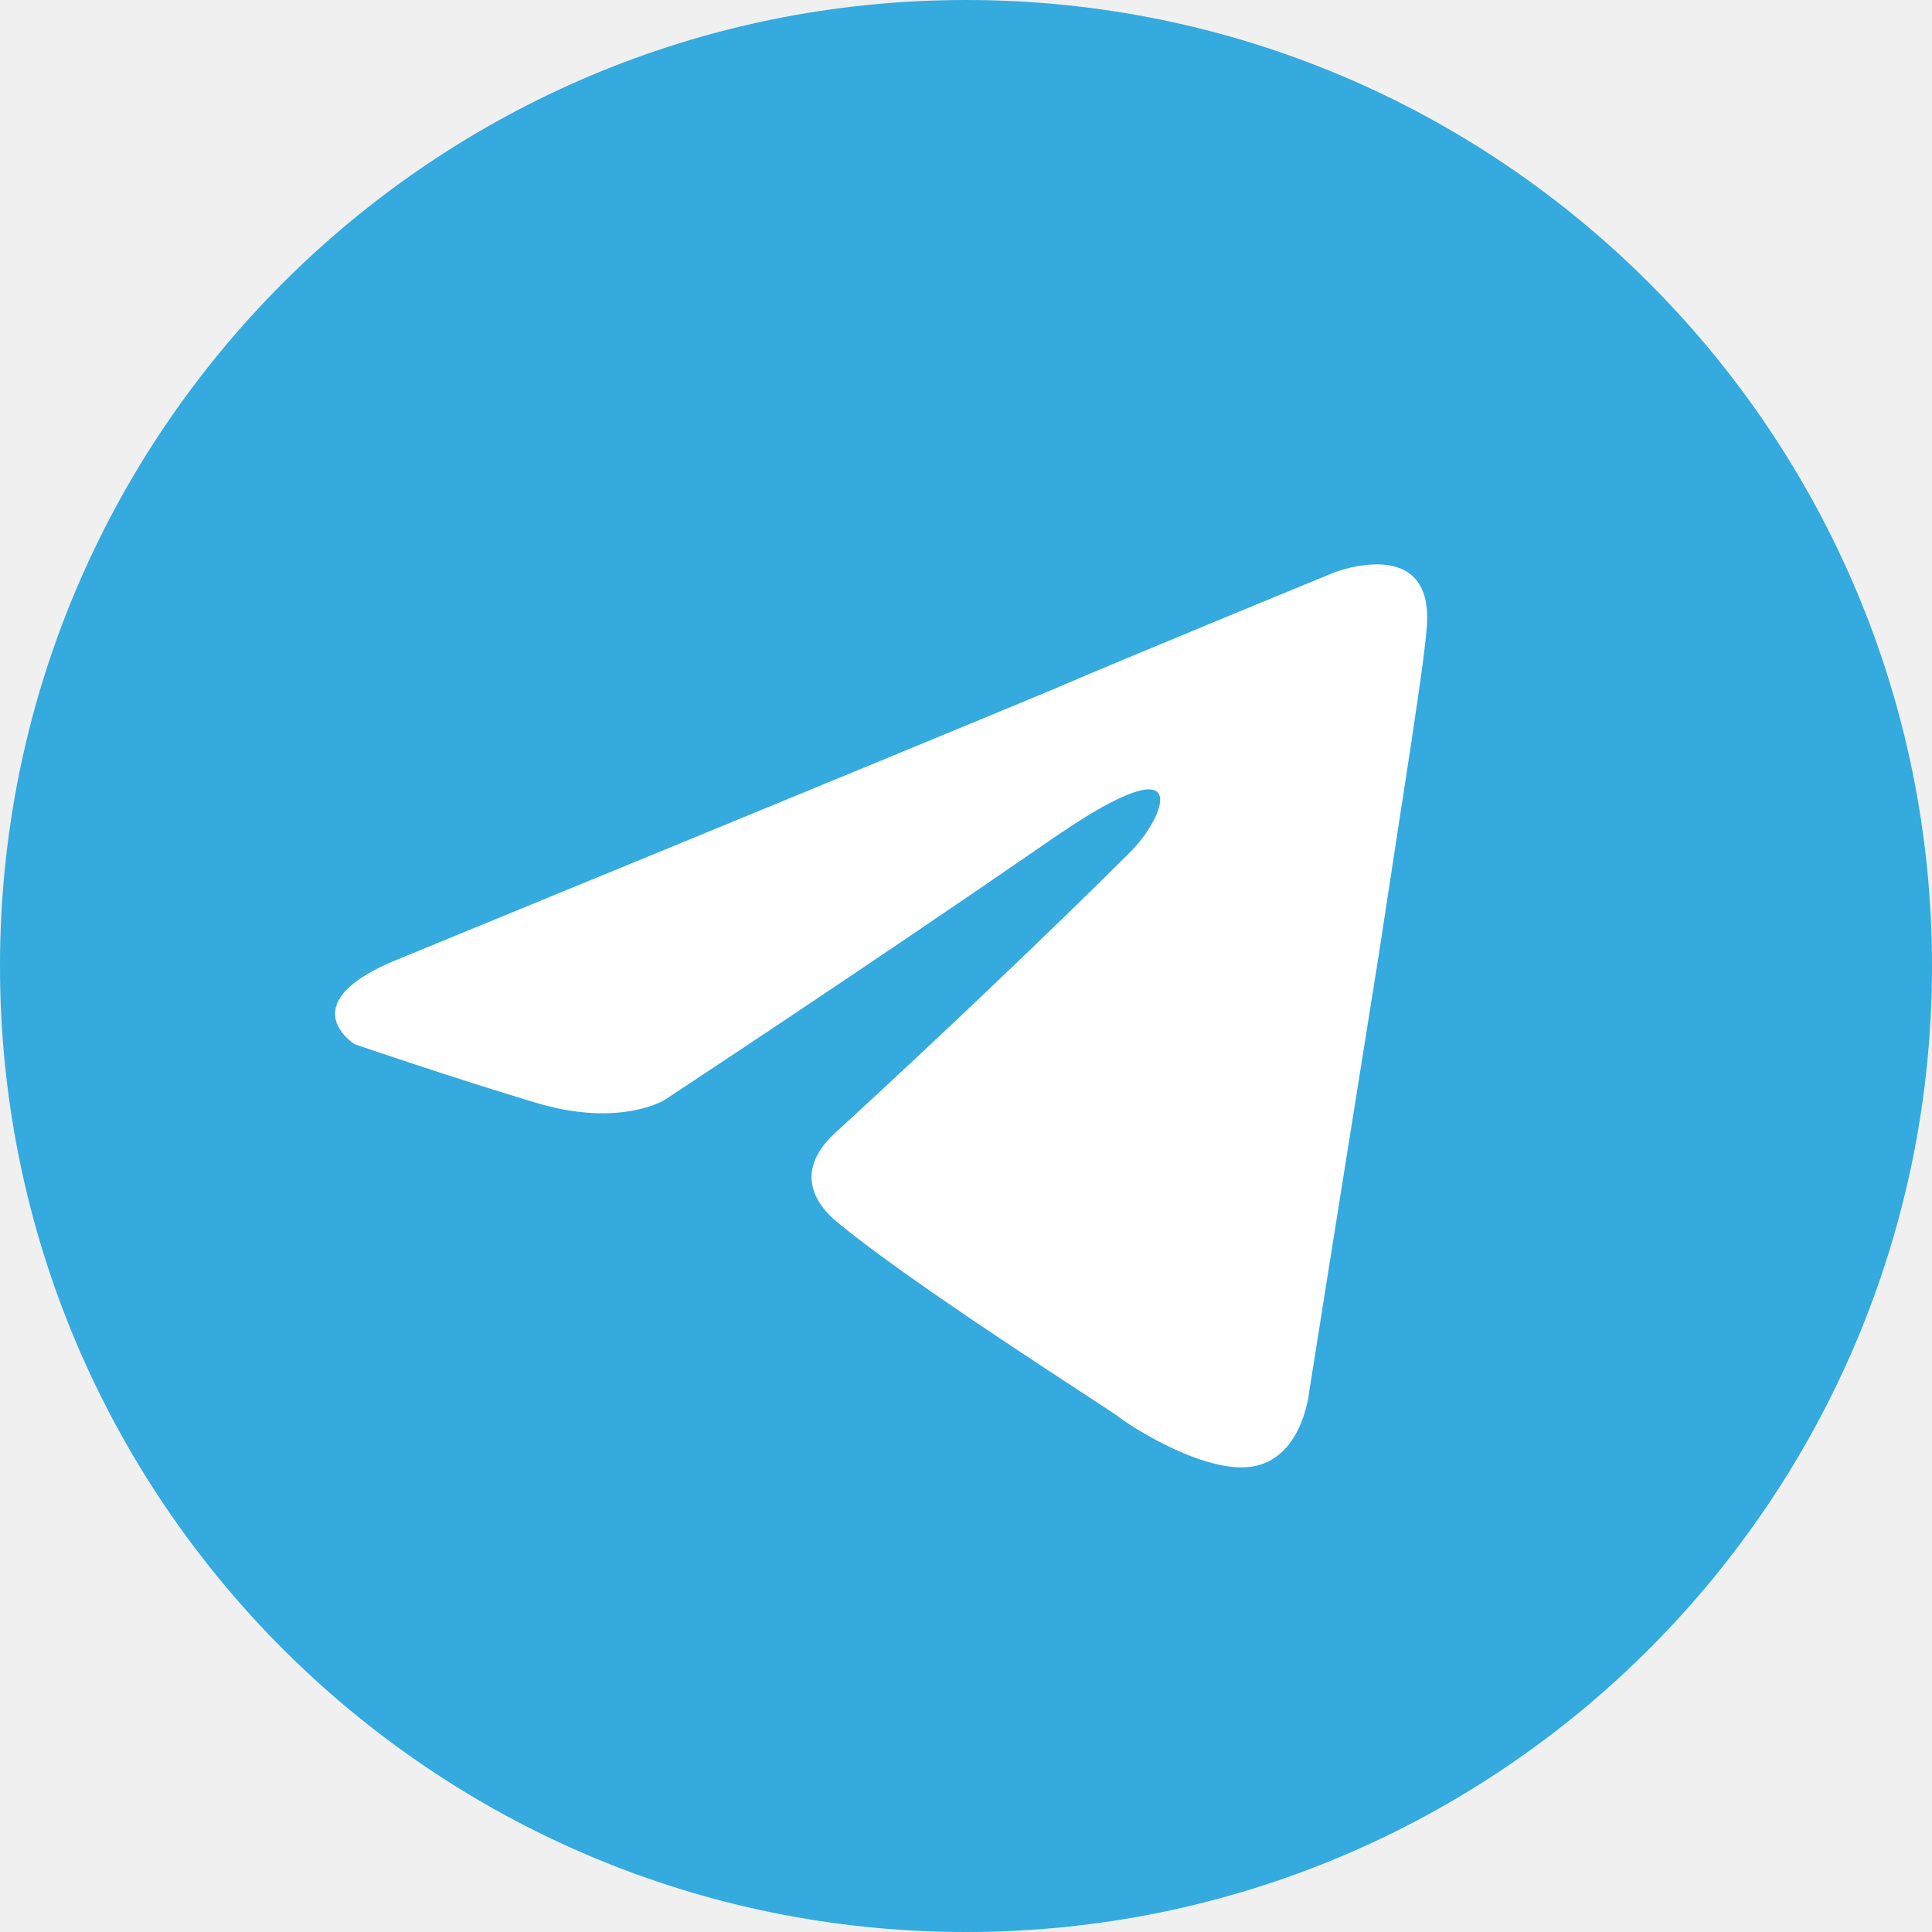
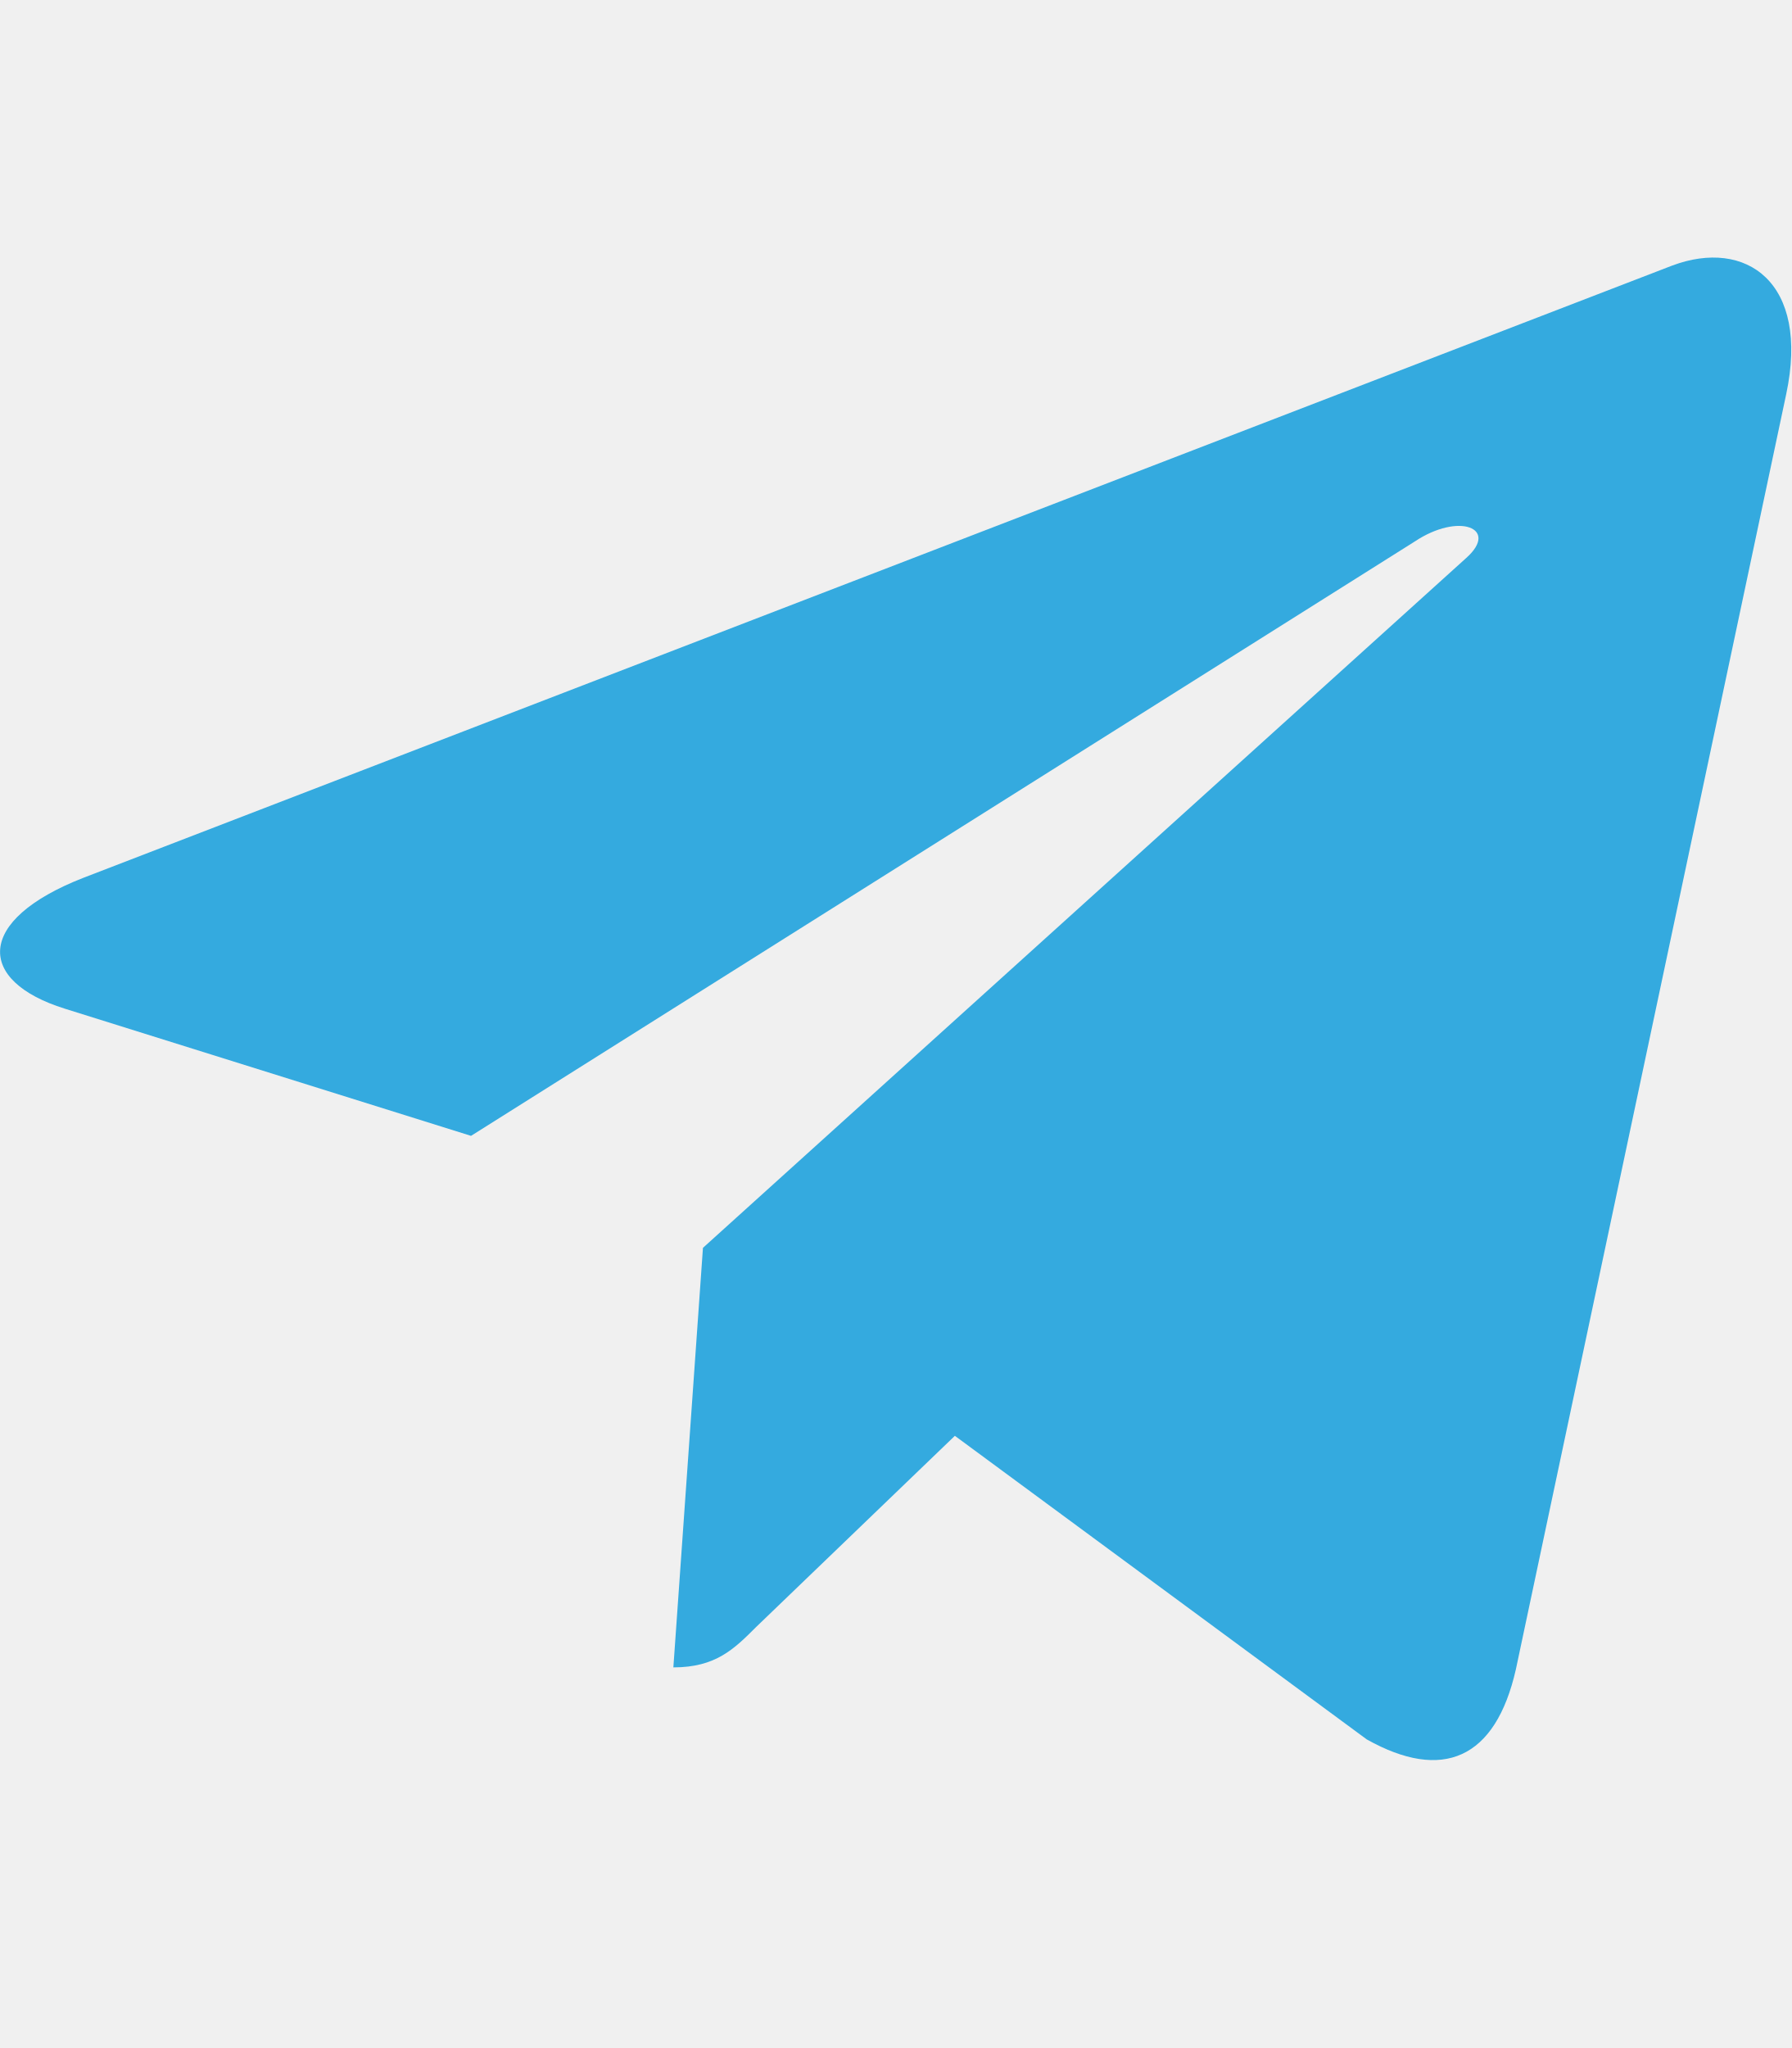
- <svg xmlns="http://www.w3.org/2000/svg" fill="none" height="2500" width="2500" viewBox="0 0 500 500">
-   <path d="M250 500c138.071 0 250-111.929 250-250S388.071 0 250 0 0 111.929 0 250s111.929 250 250 250z" fill="#34aadf" />
-   <path d="M104.047 247.832s125-51.3 168.352-69.364c16.619-7.225 72.977-30.347 72.977-30.347s26.012-10.115 23.844 14.451c-.723 10.116-6.503 45.52-12.283 83.815-8.671 54.191-18.064 113.439-18.064 113.439s-1.445 16.619-13.728 19.509-32.515-10.115-36.127-13.006c-2.891-2.167-54.191-34.682-72.977-50.578-5.058-4.335-10.838-13.005.722-23.121 26.012-23.844 57.081-53.468 75.867-72.254 8.671-8.671 17.341-28.902-18.786-4.336-51.3 35.405-101.878 68.642-101.878 68.642s-11.561 7.225-33.237.722c-21.677-6.502-46.966-15.173-46.966-15.173s-17.34-10.838 12.284-22.399z" fill="#fff" />
+ <svg xmlns="http://www.w3.org/2000/svg" width="1000" height="1143" viewBox="0 0 1000 1143" fill="none">
+   <path d="M997.098 220.089L846.205 931.696C834.821 981.92 805.134 994.42 762.946 970.759L533.036 801.339L422.098 908.036C409.821 920.312 399.554 930.58 375.893 930.58L392.411 696.429L818.527 311.384C837.054 294.866 814.509 285.714 789.732 302.232L262.946 633.929L36.161 562.946C-13.17 547.545 -14.062 513.616 46.429 489.955L933.482 148.214C974.554 132.812 1010.49 157.366 997.098 220.089Z" fill="#34AADF" />
</svg>
